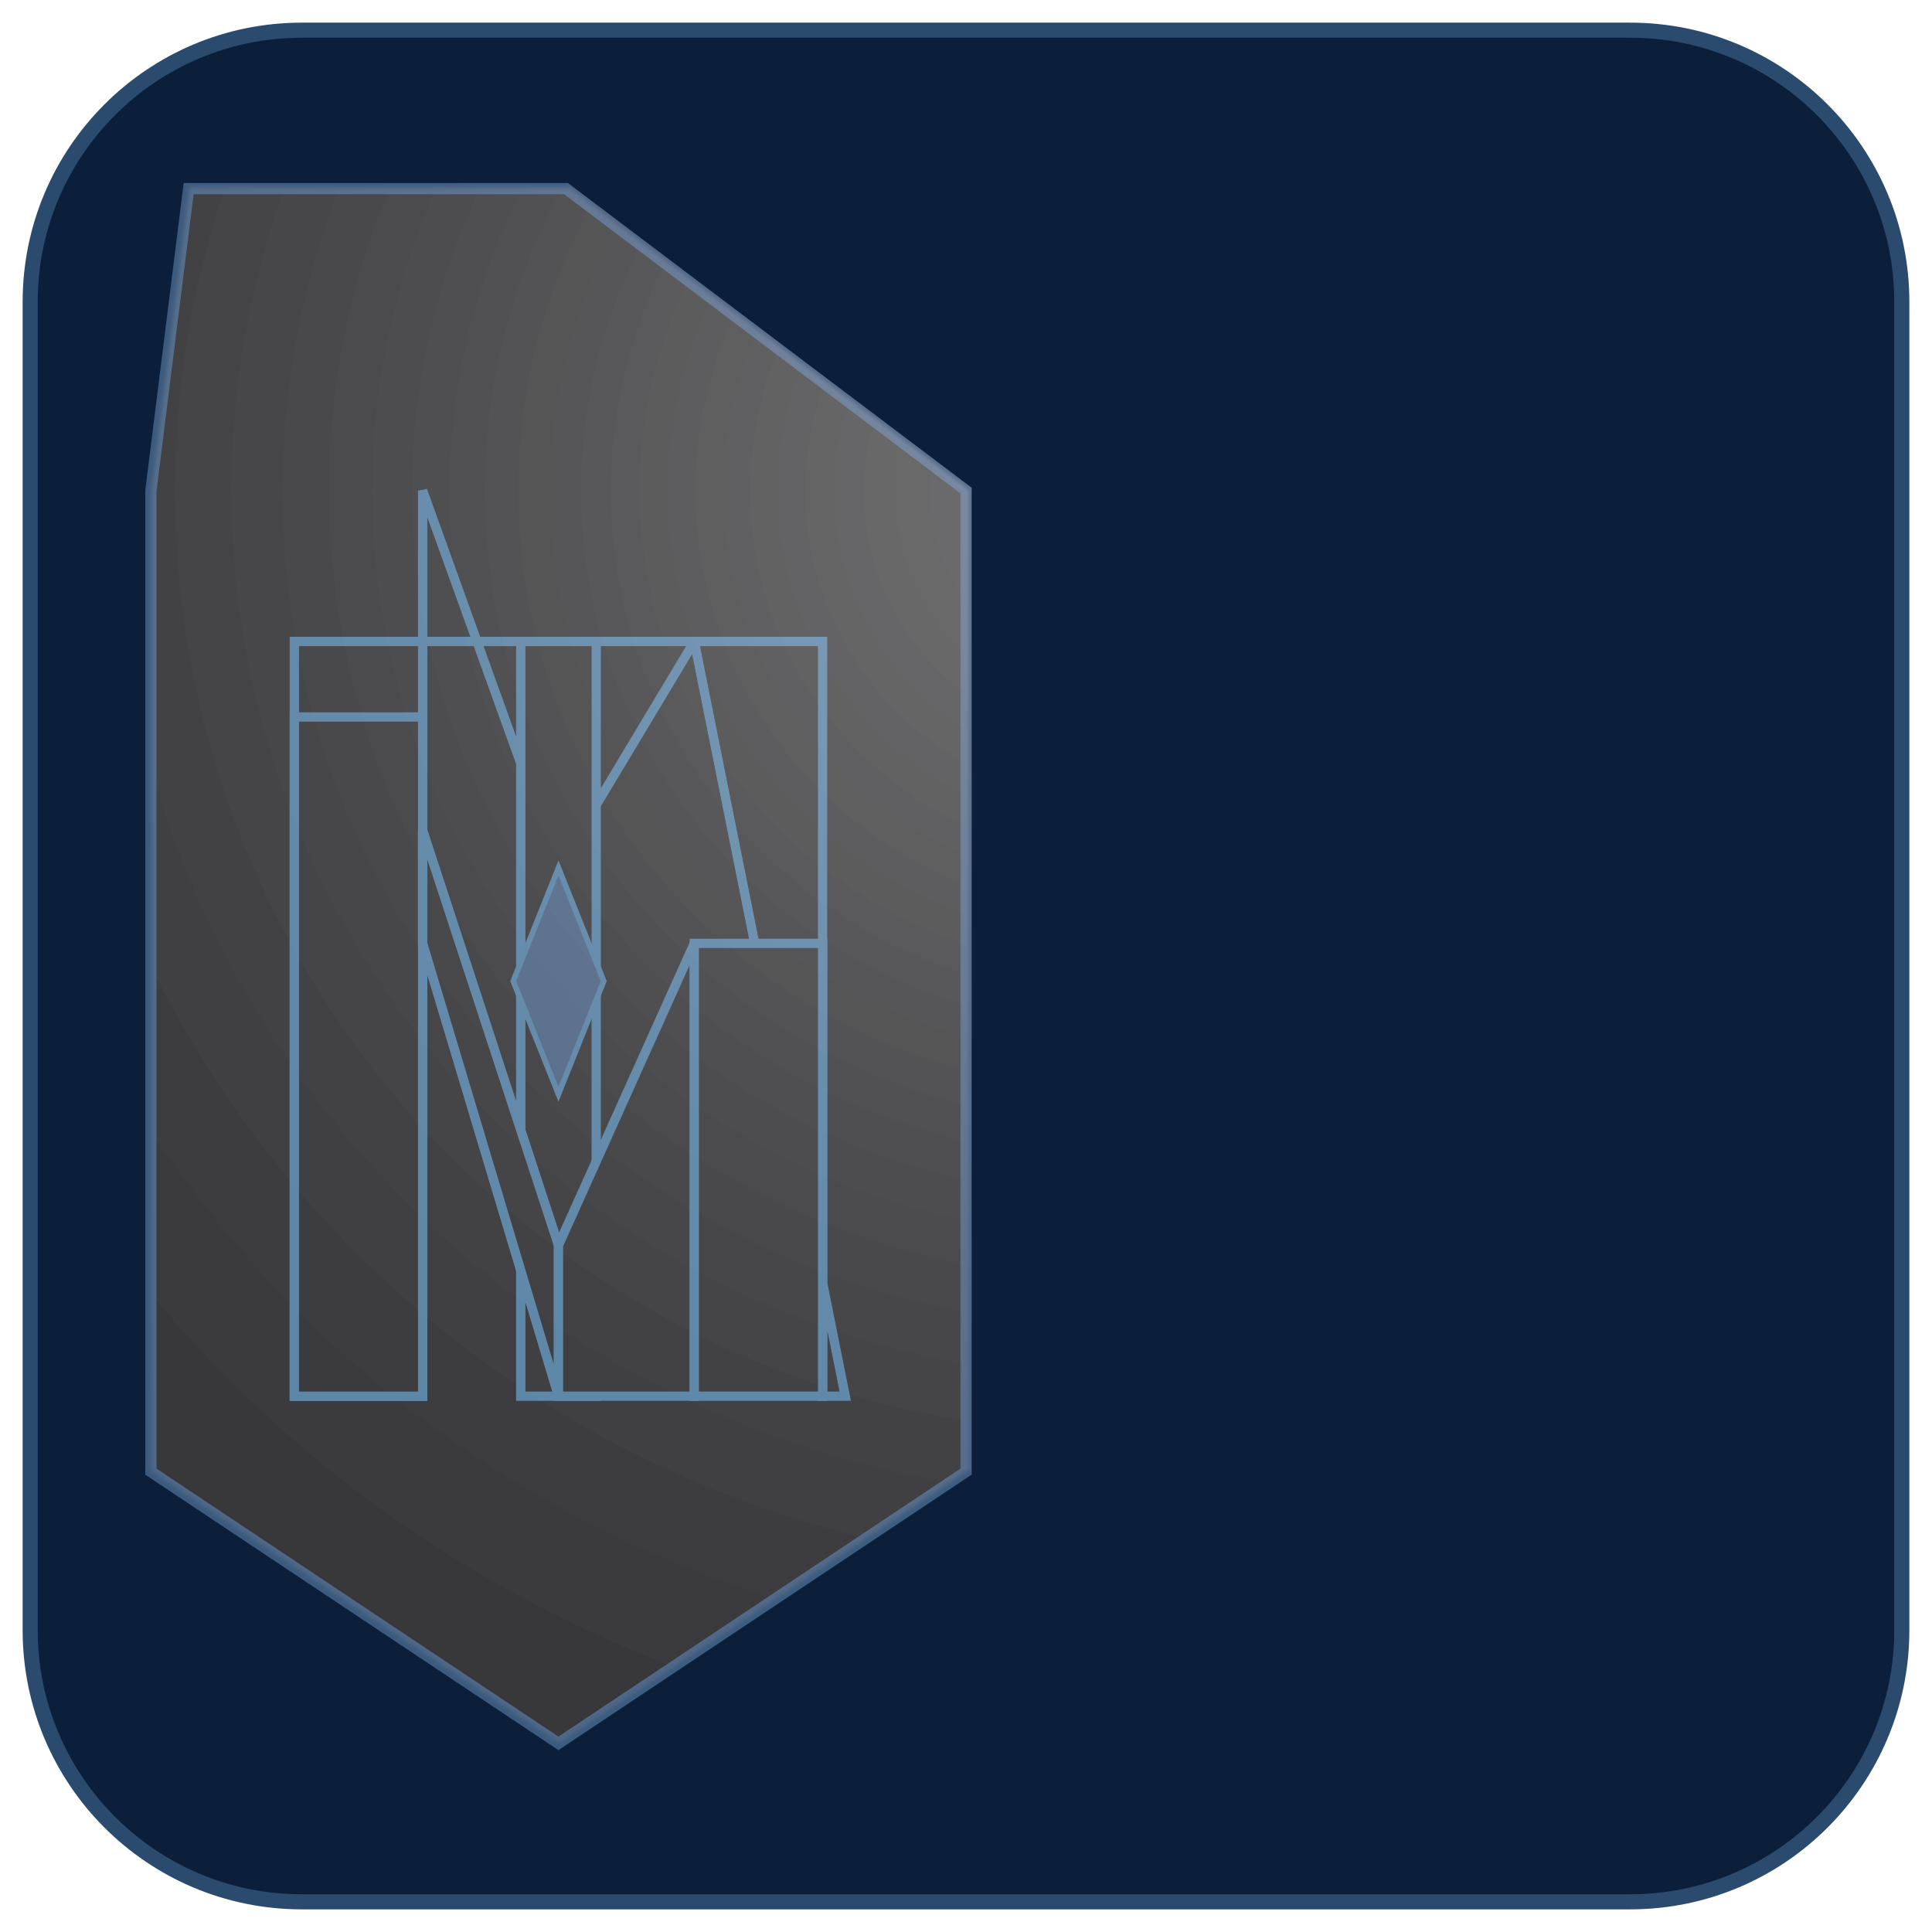
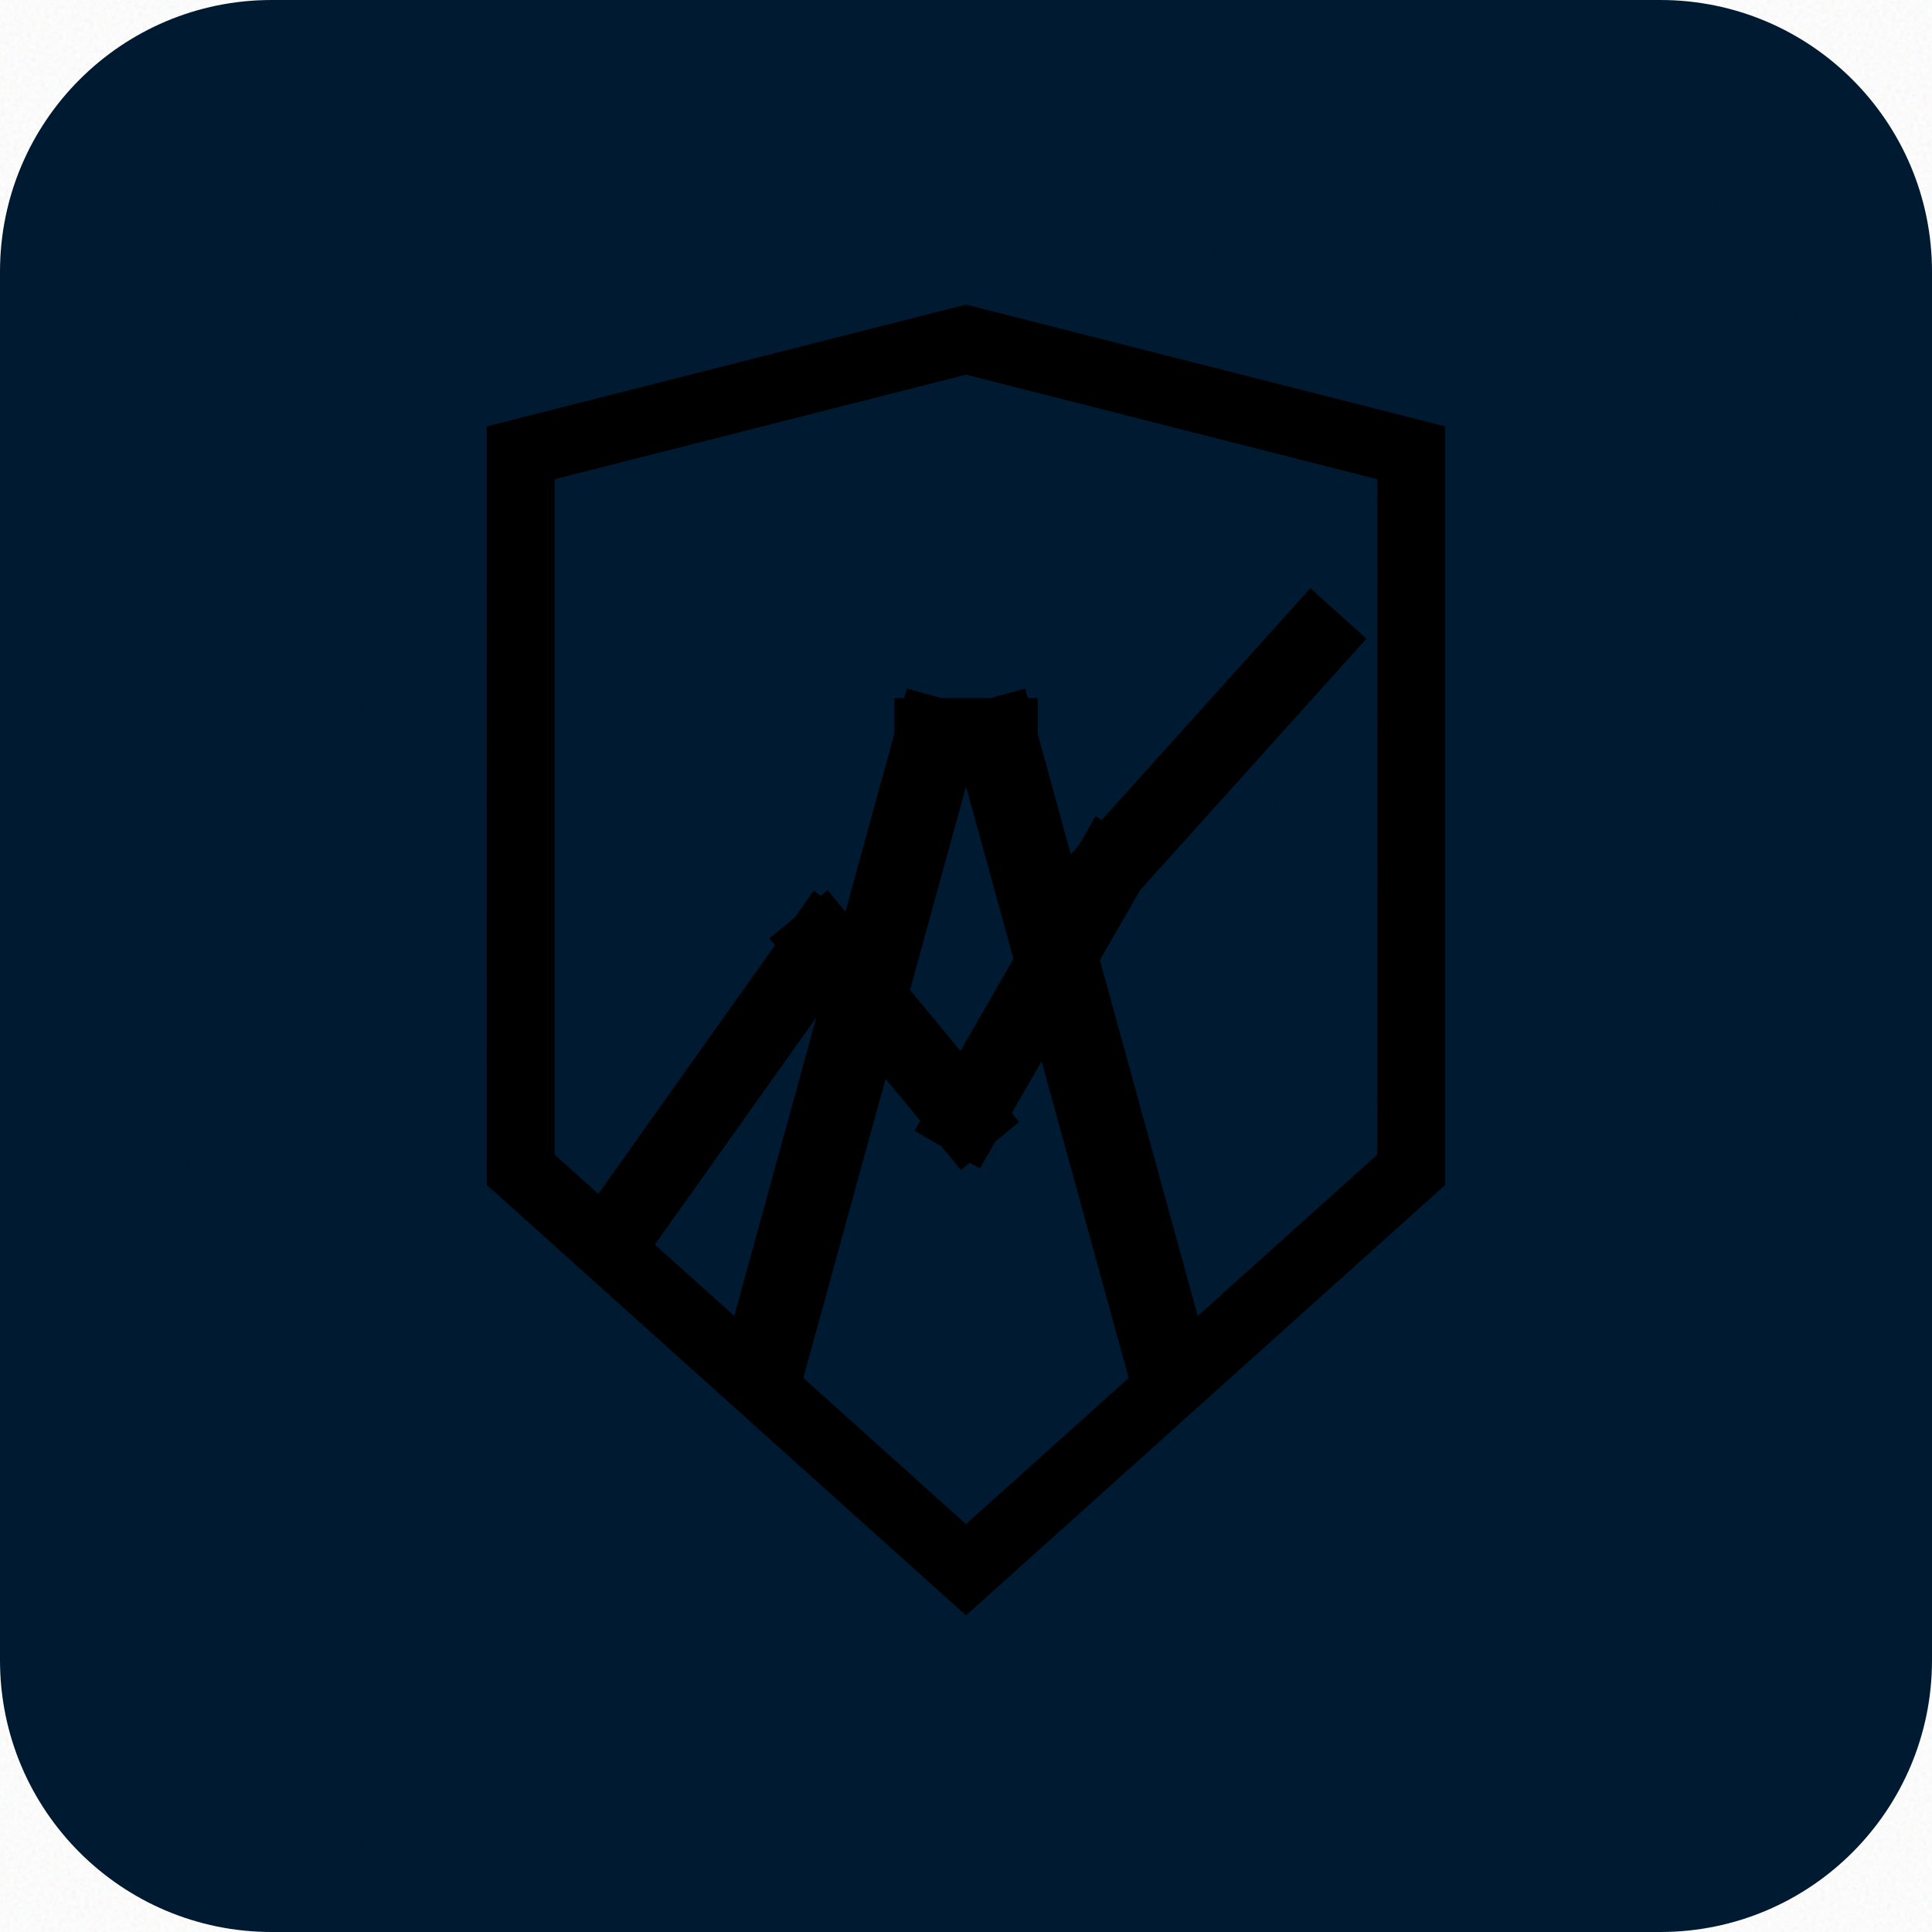
<svg xmlns="http://www.w3.org/2000/svg" viewBox="0 0 512 512" width="512" height="512">
  <defs>
-     <filter id="grain">
-       <feTurbulence type="fractalNoise" baseFrequency="0.65" numOctaves="3" stitchTiles="stitch" />
-       <feColorMatrix type="saturate" values="0" />
-       <feBlend in="SourceGraphic" mode="multiply" result="grain" />
-     </filter>
-     <filter id="emboss">
-       <feGaussianBlur in="SourceAlpha" stdDeviation="1" result="blur" />
-       <feSpecularLighting in="blur" surfaceScale="3" specularConstant="0.15" specularExponent="10" result="spec">
-         <fePointLight x="256" y="80" z="200" />
-       </feSpecularLighting>
-       <feComposite in="spec" in2="SourceAlpha" operator="in" result="spec2" />
-       <feComposite in="SourceGraphic" in2="spec2" operator="arithmetic" k1="0" k2="1" k3="1" k4="0" />
+     <filter id="grain" x="0%" y="0%" width="100%" height="100%">
+       <feTurbulence type="fractalNoise" baseFrequency="0.85" numOctaves="4" stitchTiles="stitch" result="noise" />
+       <feColorMatrix in="noise" type="saturate" values="0" />
+       <feBlend in="SourceGraphic" in2="noise" mode="multiply" />
    </filter>
  </defs>
-   <rect x="8" y="8" width="496" height="496" rx="72" fill="#0b1f3a" stroke="#2a4a6e" stroke-width="4" />
-   <g transform="translate(40,50)" filter="url(#emboss)">
-     <path d="M 10,0 L 110,0 L 216,80 L 216,300 L 216,340 L 108,412 L 0,340 L 0,300 L 0,80 Z" fill="#0a0e16" stroke="#3a5a7e" stroke-width="3" />
-     <g fill="#0a0e16" stroke="#4a7a9e" stroke-width="2.5" stroke-linejoin="miter">
-       <polygon points="38,320 72,320 72,120 38,120" />
-       <polygon points="184,320 178,320 178,120 144,120" />
-       <polygon points="72,120 72,80 108,180 108,120" />
-       <polygon points="144,120 108,180 108,120" />
-       <polygon points="98,120 118,120 118,320 98,320" />
-       <polygon points="38,140 72,140 72,320 38,320" />
-       <polygon points="72,200 72,170 108,280 108,320" />
-       <polygon points="108,280 108,320 144,320 144,200" />
-       <polygon points="144,200 178,200 178,320 144,320" />
-     </g>
-     <polygon points="108,180 120,210 108,240 96,210" fill="#3a5a7e" stroke="#4a7a9e" stroke-width="1.5" />
+   <rect width="512" height="512" rx="72" fill="#001a33" />
+   <rect width="512" height="512" rx="72" fill="#001a33" filter="url(#grain)" opacity="0.12" />
+   <g transform="translate(256 268)" fill="#000000">
+     <path d="M-118,-148 L0,-178 L118,-148 L118,42 L0,148 L-118,42 Z" fill="none" stroke="#000000" stroke-width="18" stroke-linejoin="miter" />
+     <path d="M-52,88 L-8,-72" stroke="#000000" stroke-width="22" stroke-linecap="square" />
+     <path d="M52,88 L8,-72" stroke="#000000" stroke-width="22" stroke-linecap="square" />
+     <path d="M-8,-72 L8,-72" stroke="#000000" stroke-width="22" stroke-linecap="square" />
+     <path d="M-92,58 L-38,-18" stroke="#000000" stroke-width="20" stroke-linecap="square" />
+     <path d="M-38,-18 L0,28" stroke="#000000" stroke-width="20" stroke-linecap="square" />
+     <path d="M0,28 L38,-38" stroke="#000000" stroke-width="20" stroke-linecap="square" />
+     <path d="M38,-38 L92,-98" stroke="#000000" stroke-width="20" stroke-linecap="square" />
  </g>
</svg>
